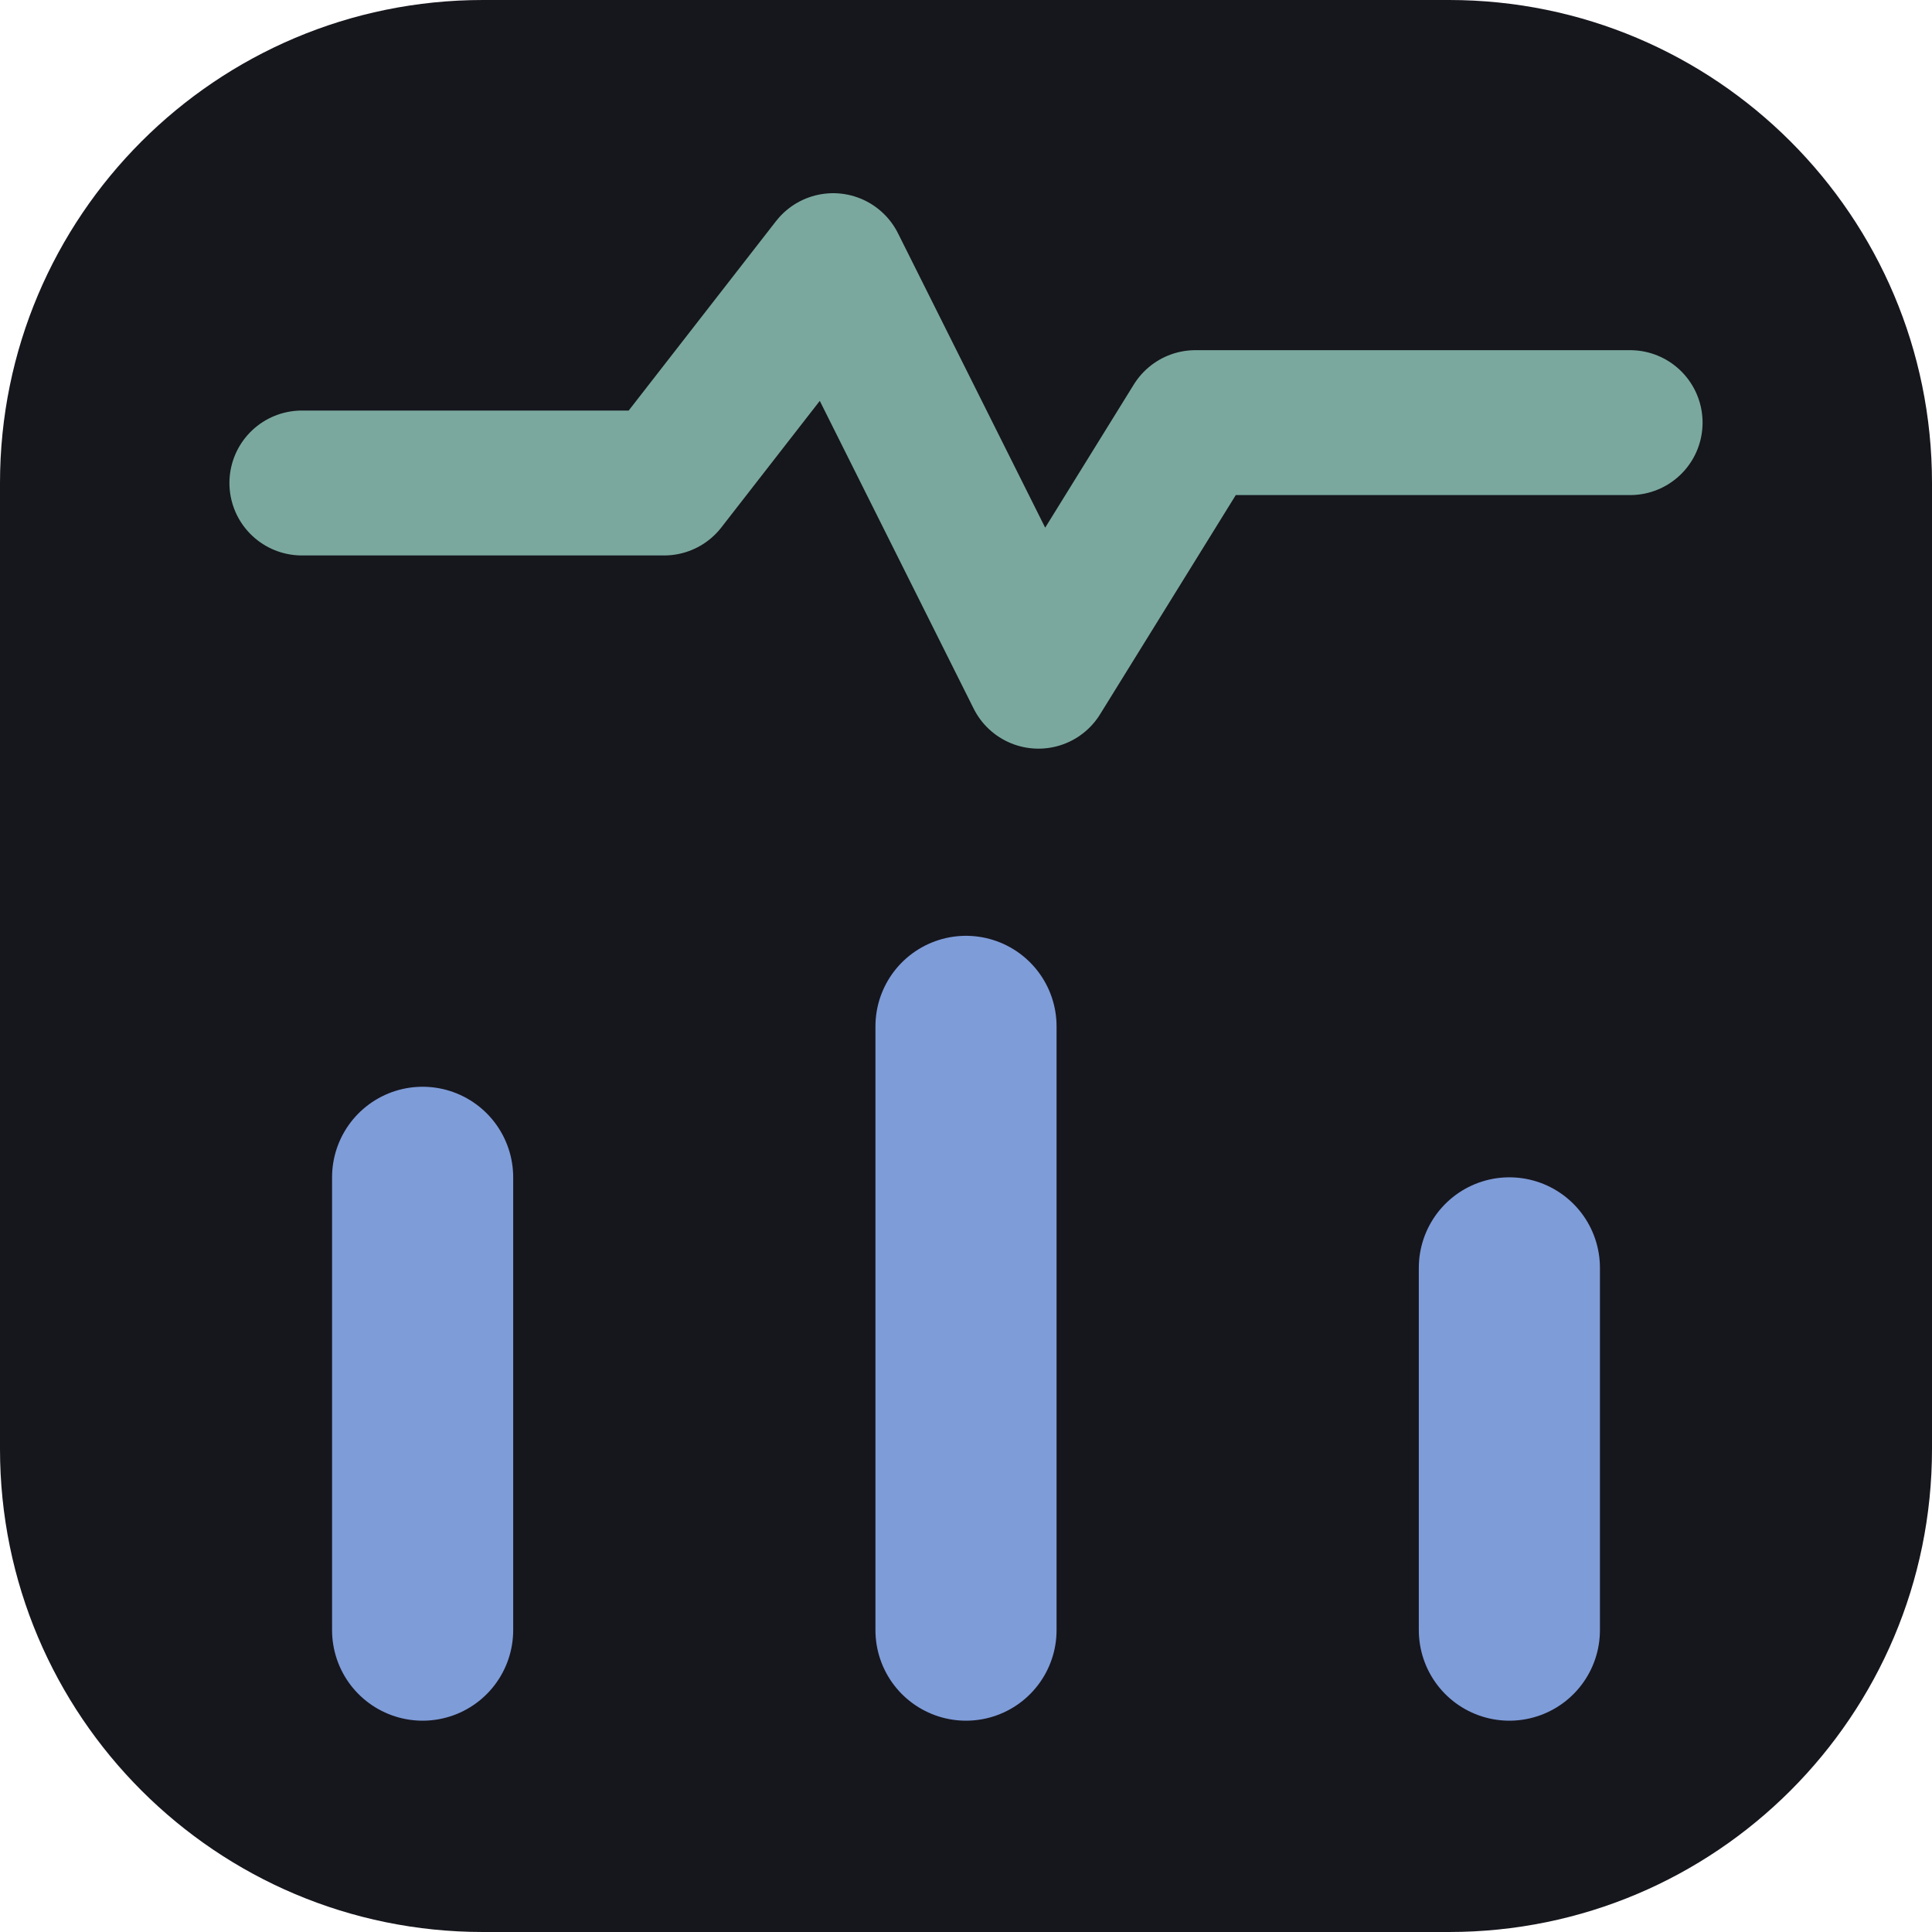
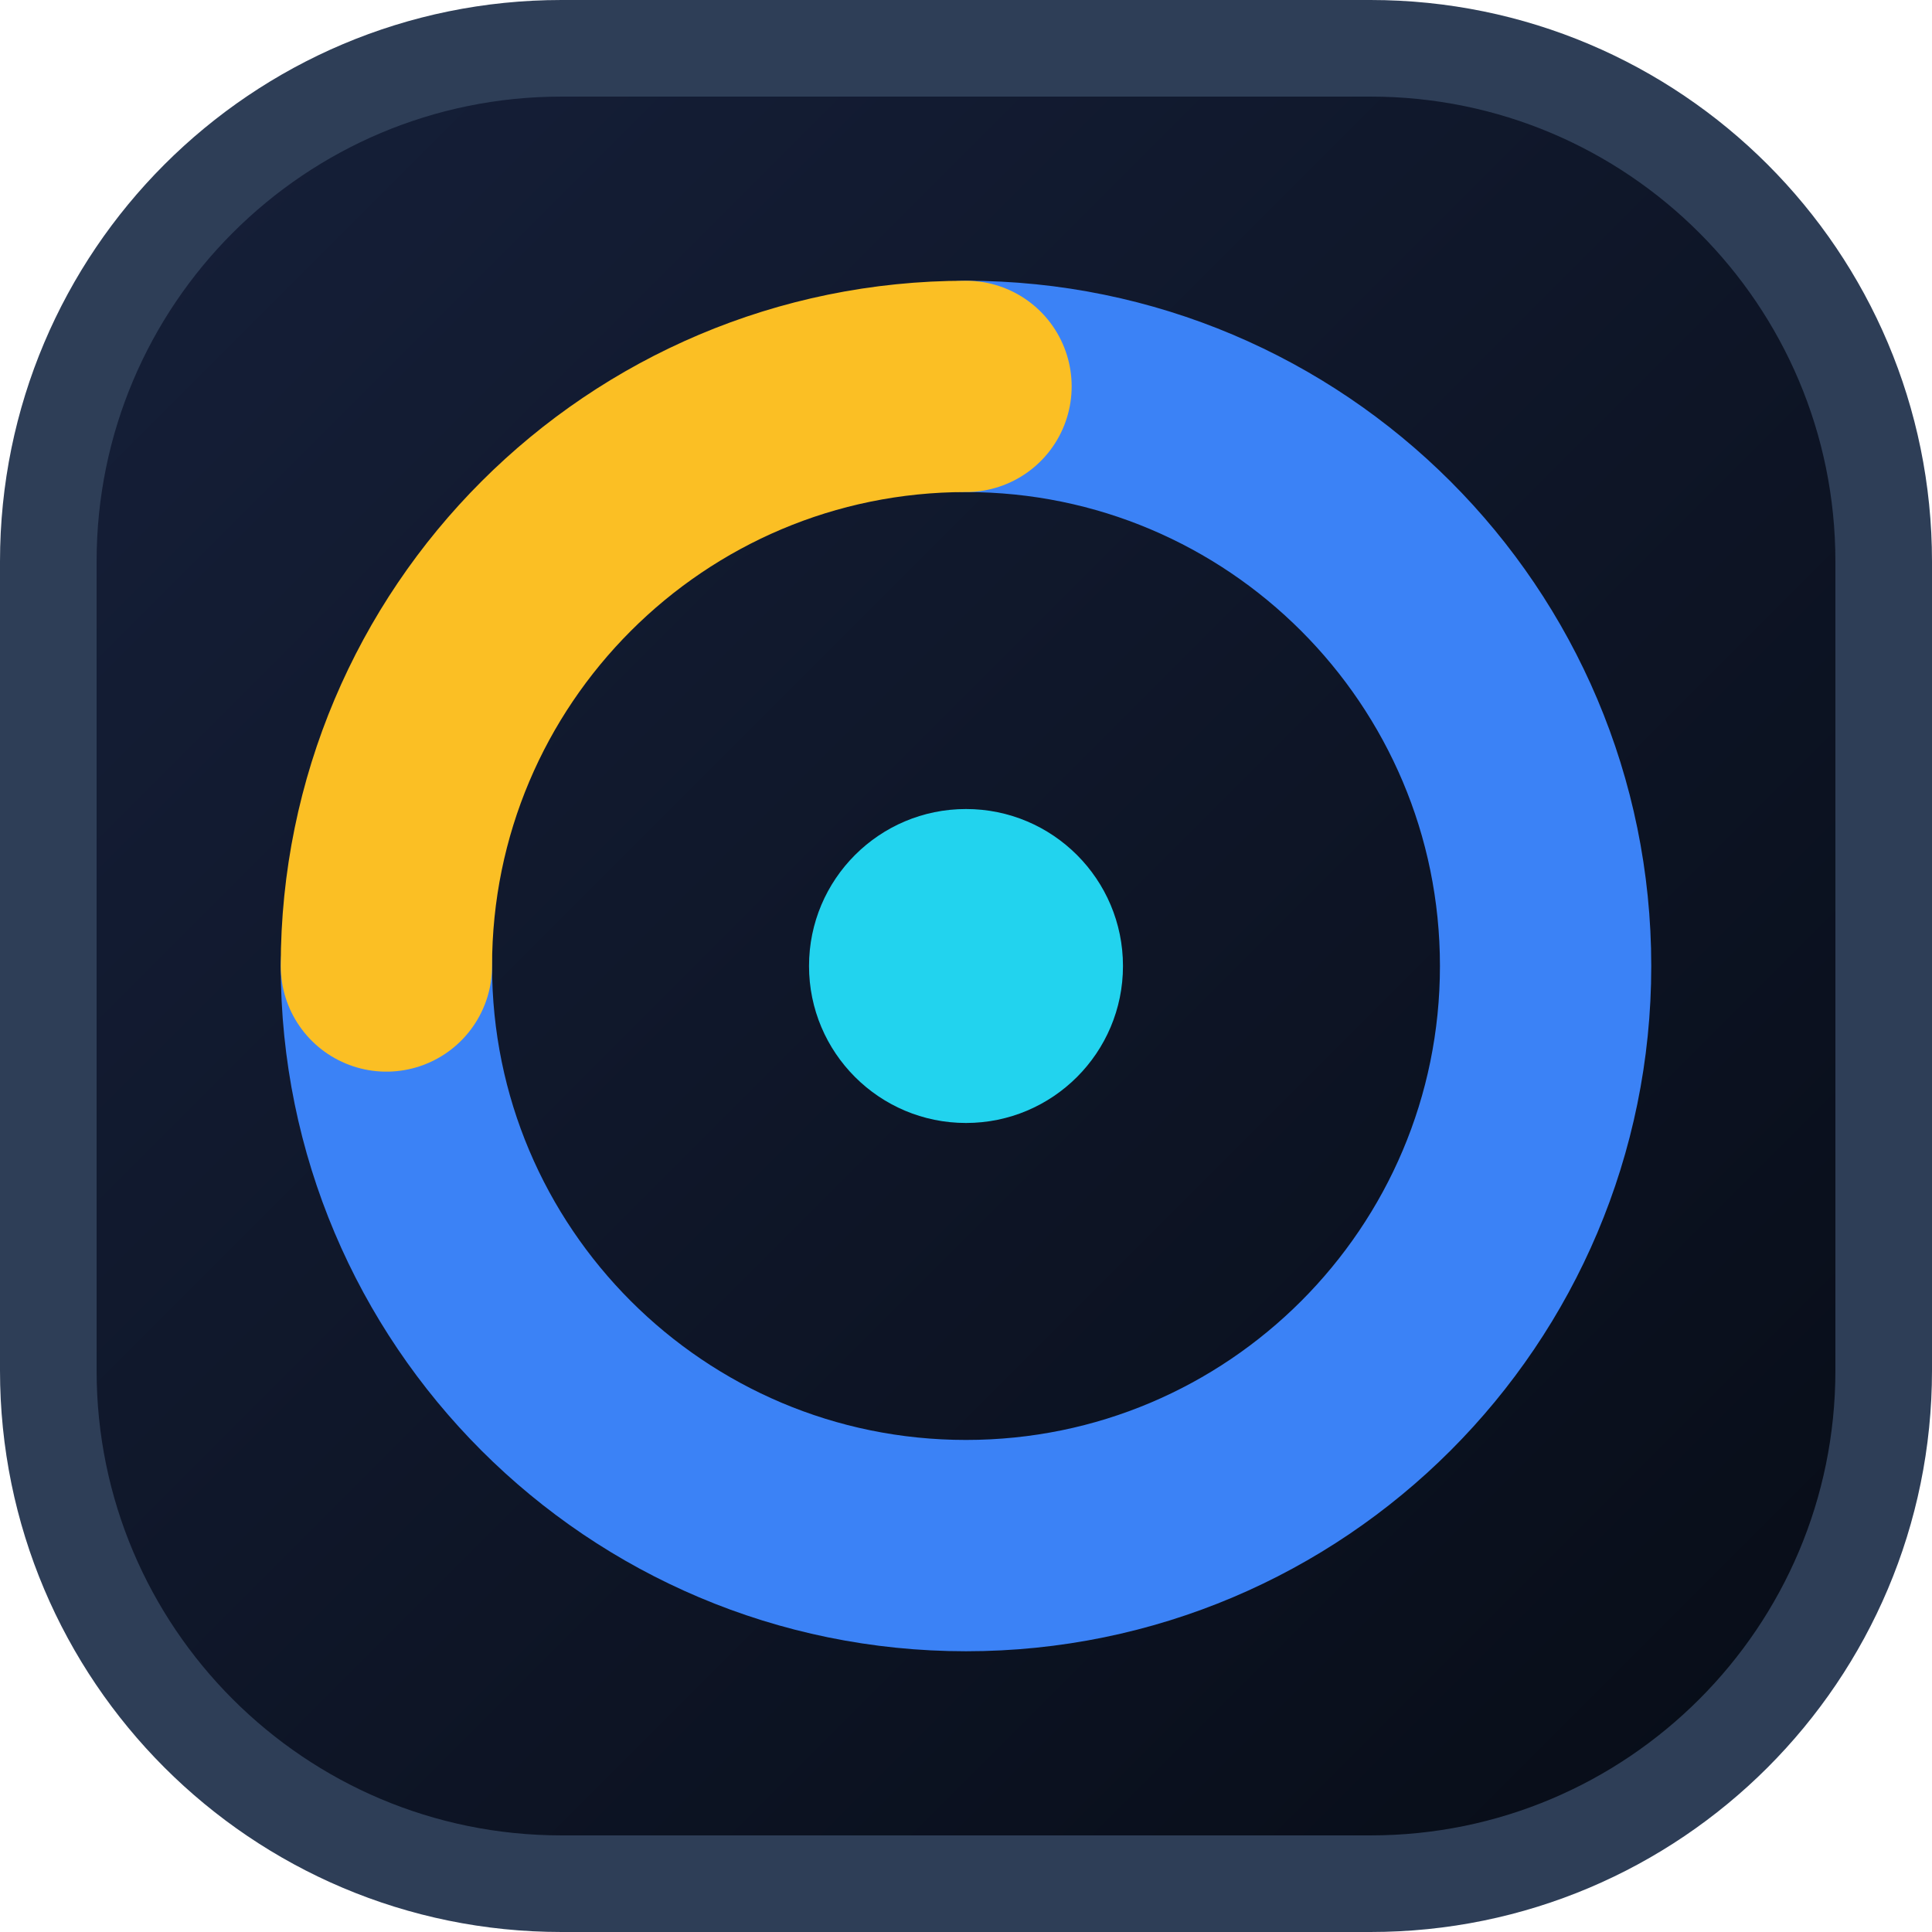
- <svg xmlns="http://www.w3.org/2000/svg" viewBox="0 0 32 32" fill="none">
-   <rect width="32" height="32" rx="8" fill="#16161D" />
-   <path d="M5 8h6l2.8-3.6 3.4 6.8 2.6-4.2H27" stroke="#7AA89F" stroke-width="2.4" stroke-linecap="round" stroke-linejoin="round" />
-   <path d="M7 27v-7.5M16 27v-10M25 27v-6" stroke="#7E9CD8" stroke-width="3" stroke-linecap="round" />
+ <svg xmlns="http://www.w3.org/2000/svg" viewBox="0 0 32 32">
+   <defs>
+     <linearGradient id="deep" x1="0" y1="0" x2="1" y2="1">
+       <stop offset="0" stop-color="#16203A" />
+       <stop offset="1" stop-color="#070C16" />
+     </linearGradient>
+   </defs>
+   <rect x=".8" y=".8" width="30.4" height="30.4" rx="8.5" fill="url(#deep)" stroke="#2E3E57" stroke-width="1.6" />
+   <path d="M16 6.4A9.6 9.6 0 1 1 6.4 16" fill="none" stroke="#3B82F6" stroke-width="3.5" stroke-linecap="round" />
+   <path d="M6.4 16A9.6 9.6 0 0 1 16 6.4" fill="none" stroke="#FBBF24" stroke-width="3.5" stroke-linecap="round" />
+   <circle cx="16" cy="16" r="2.6" fill="#22D3EE" />
</svg>
